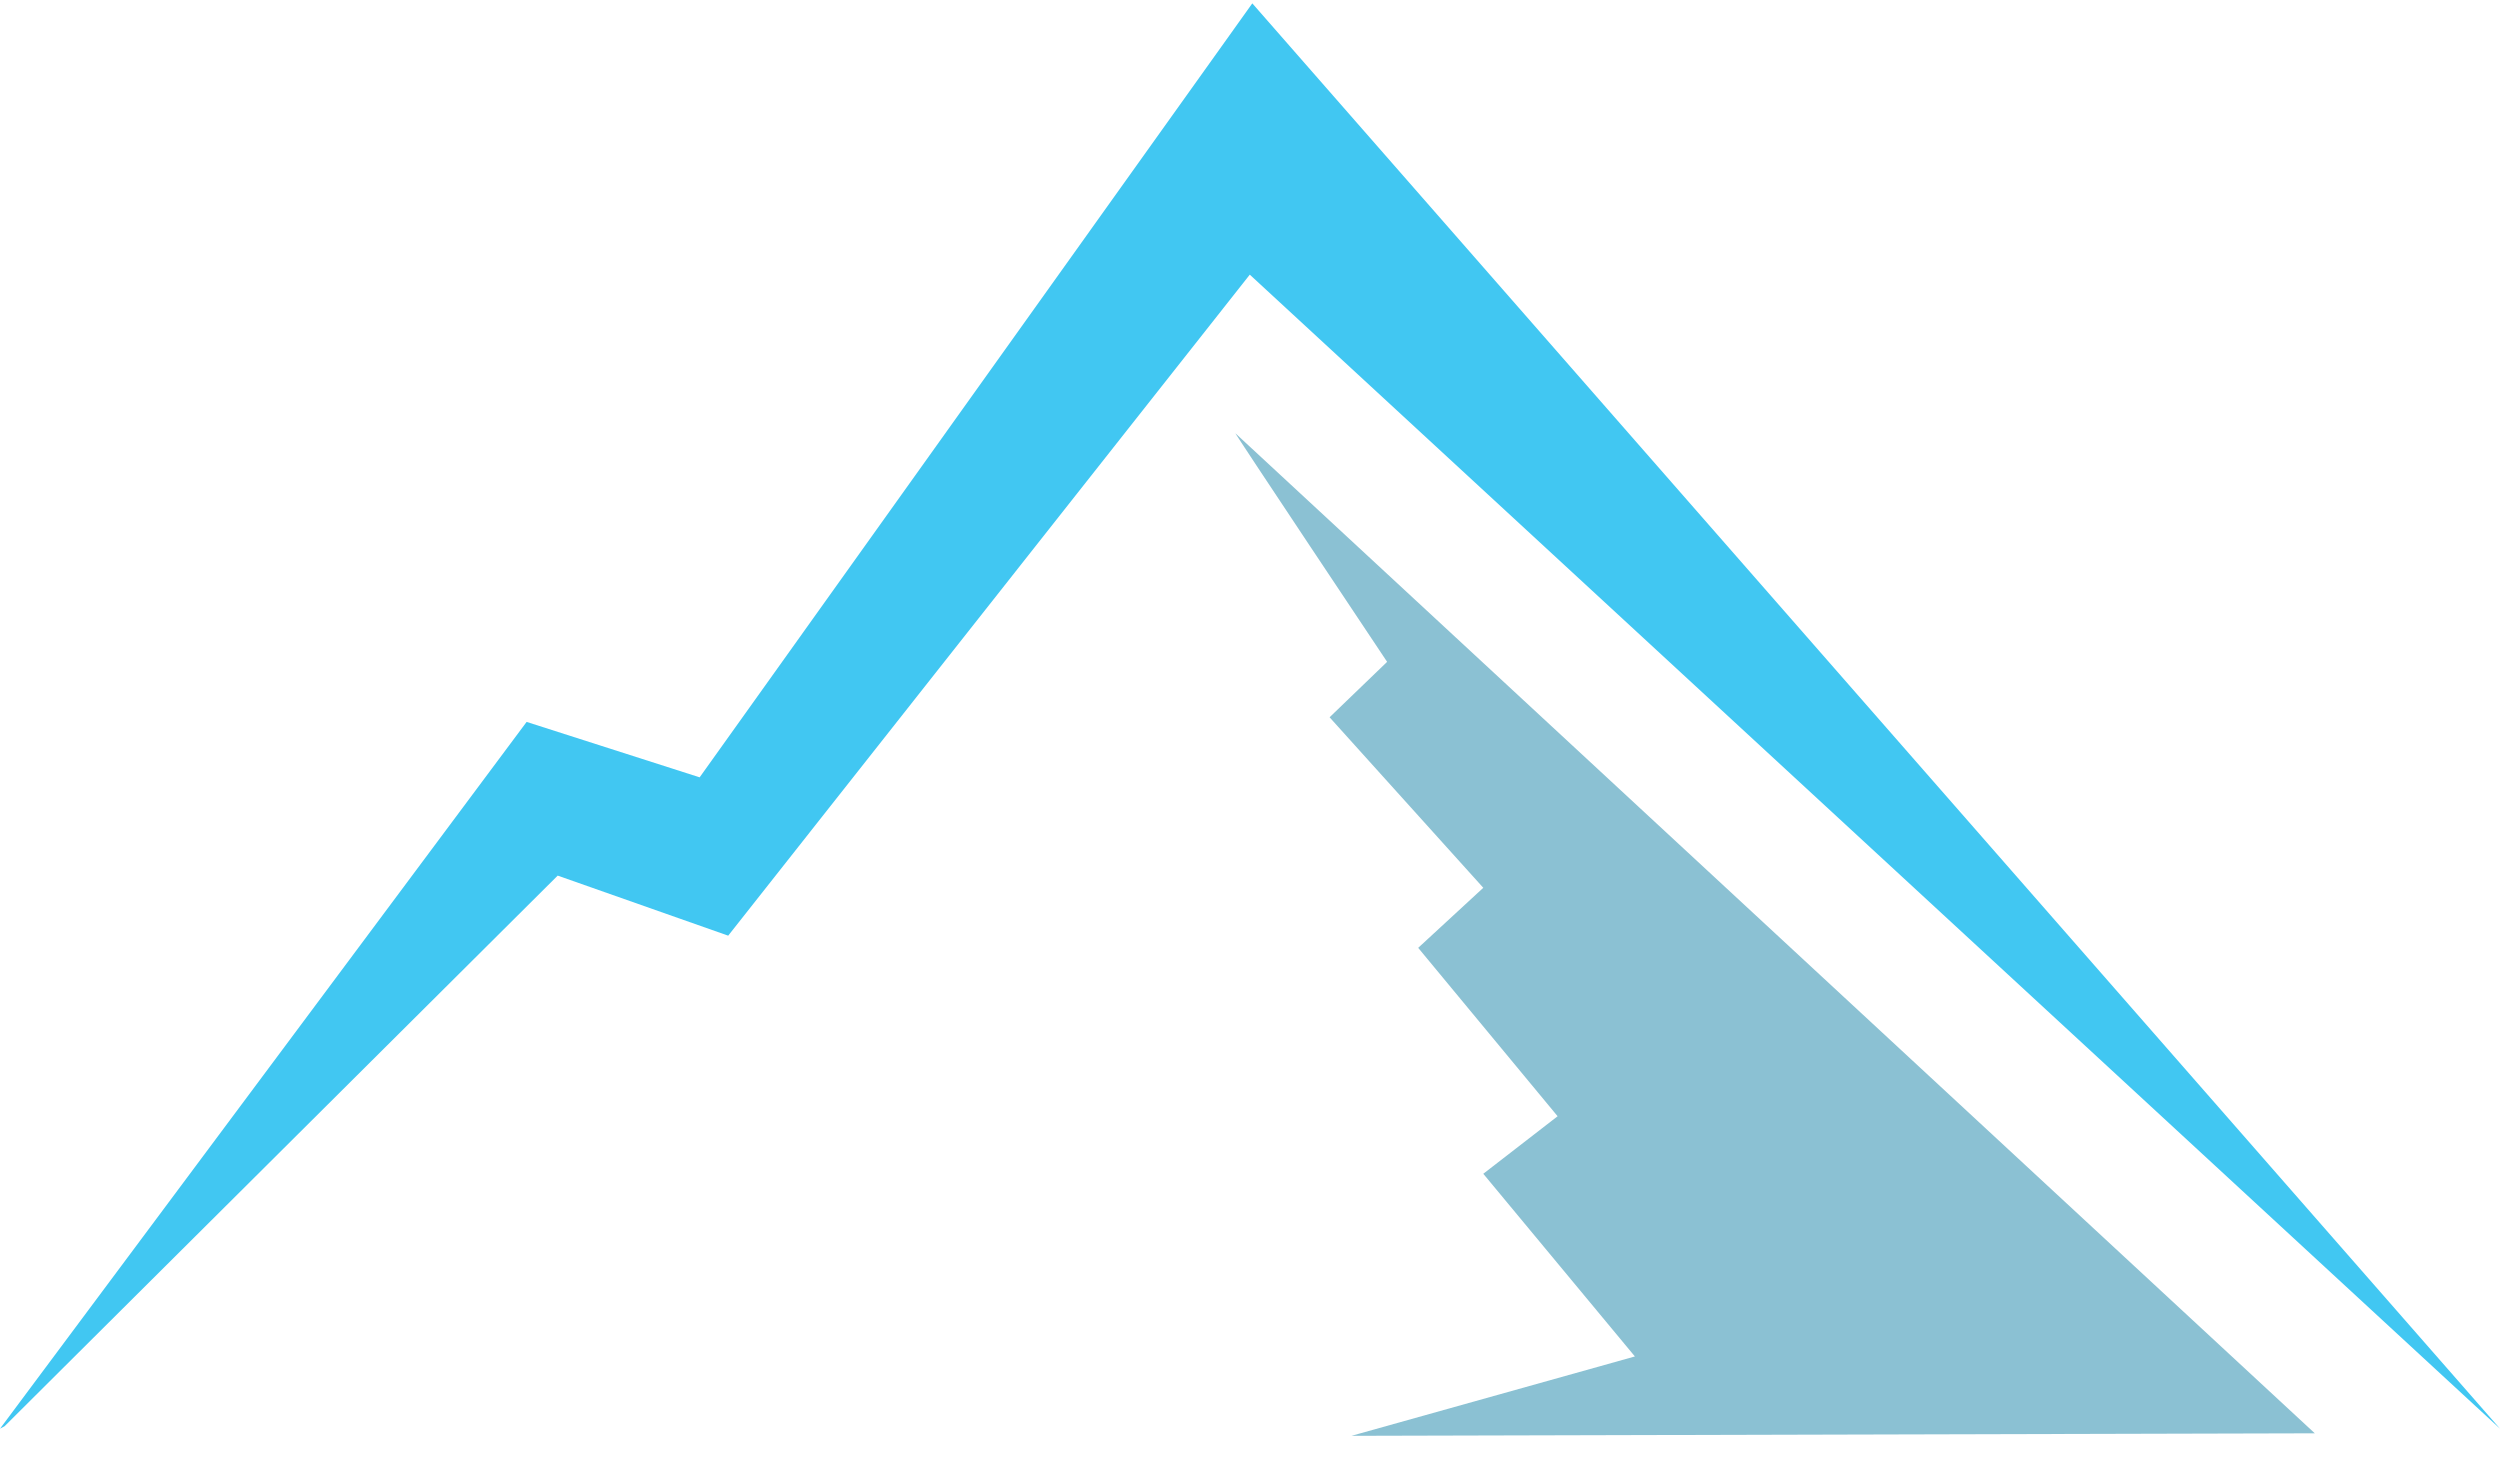
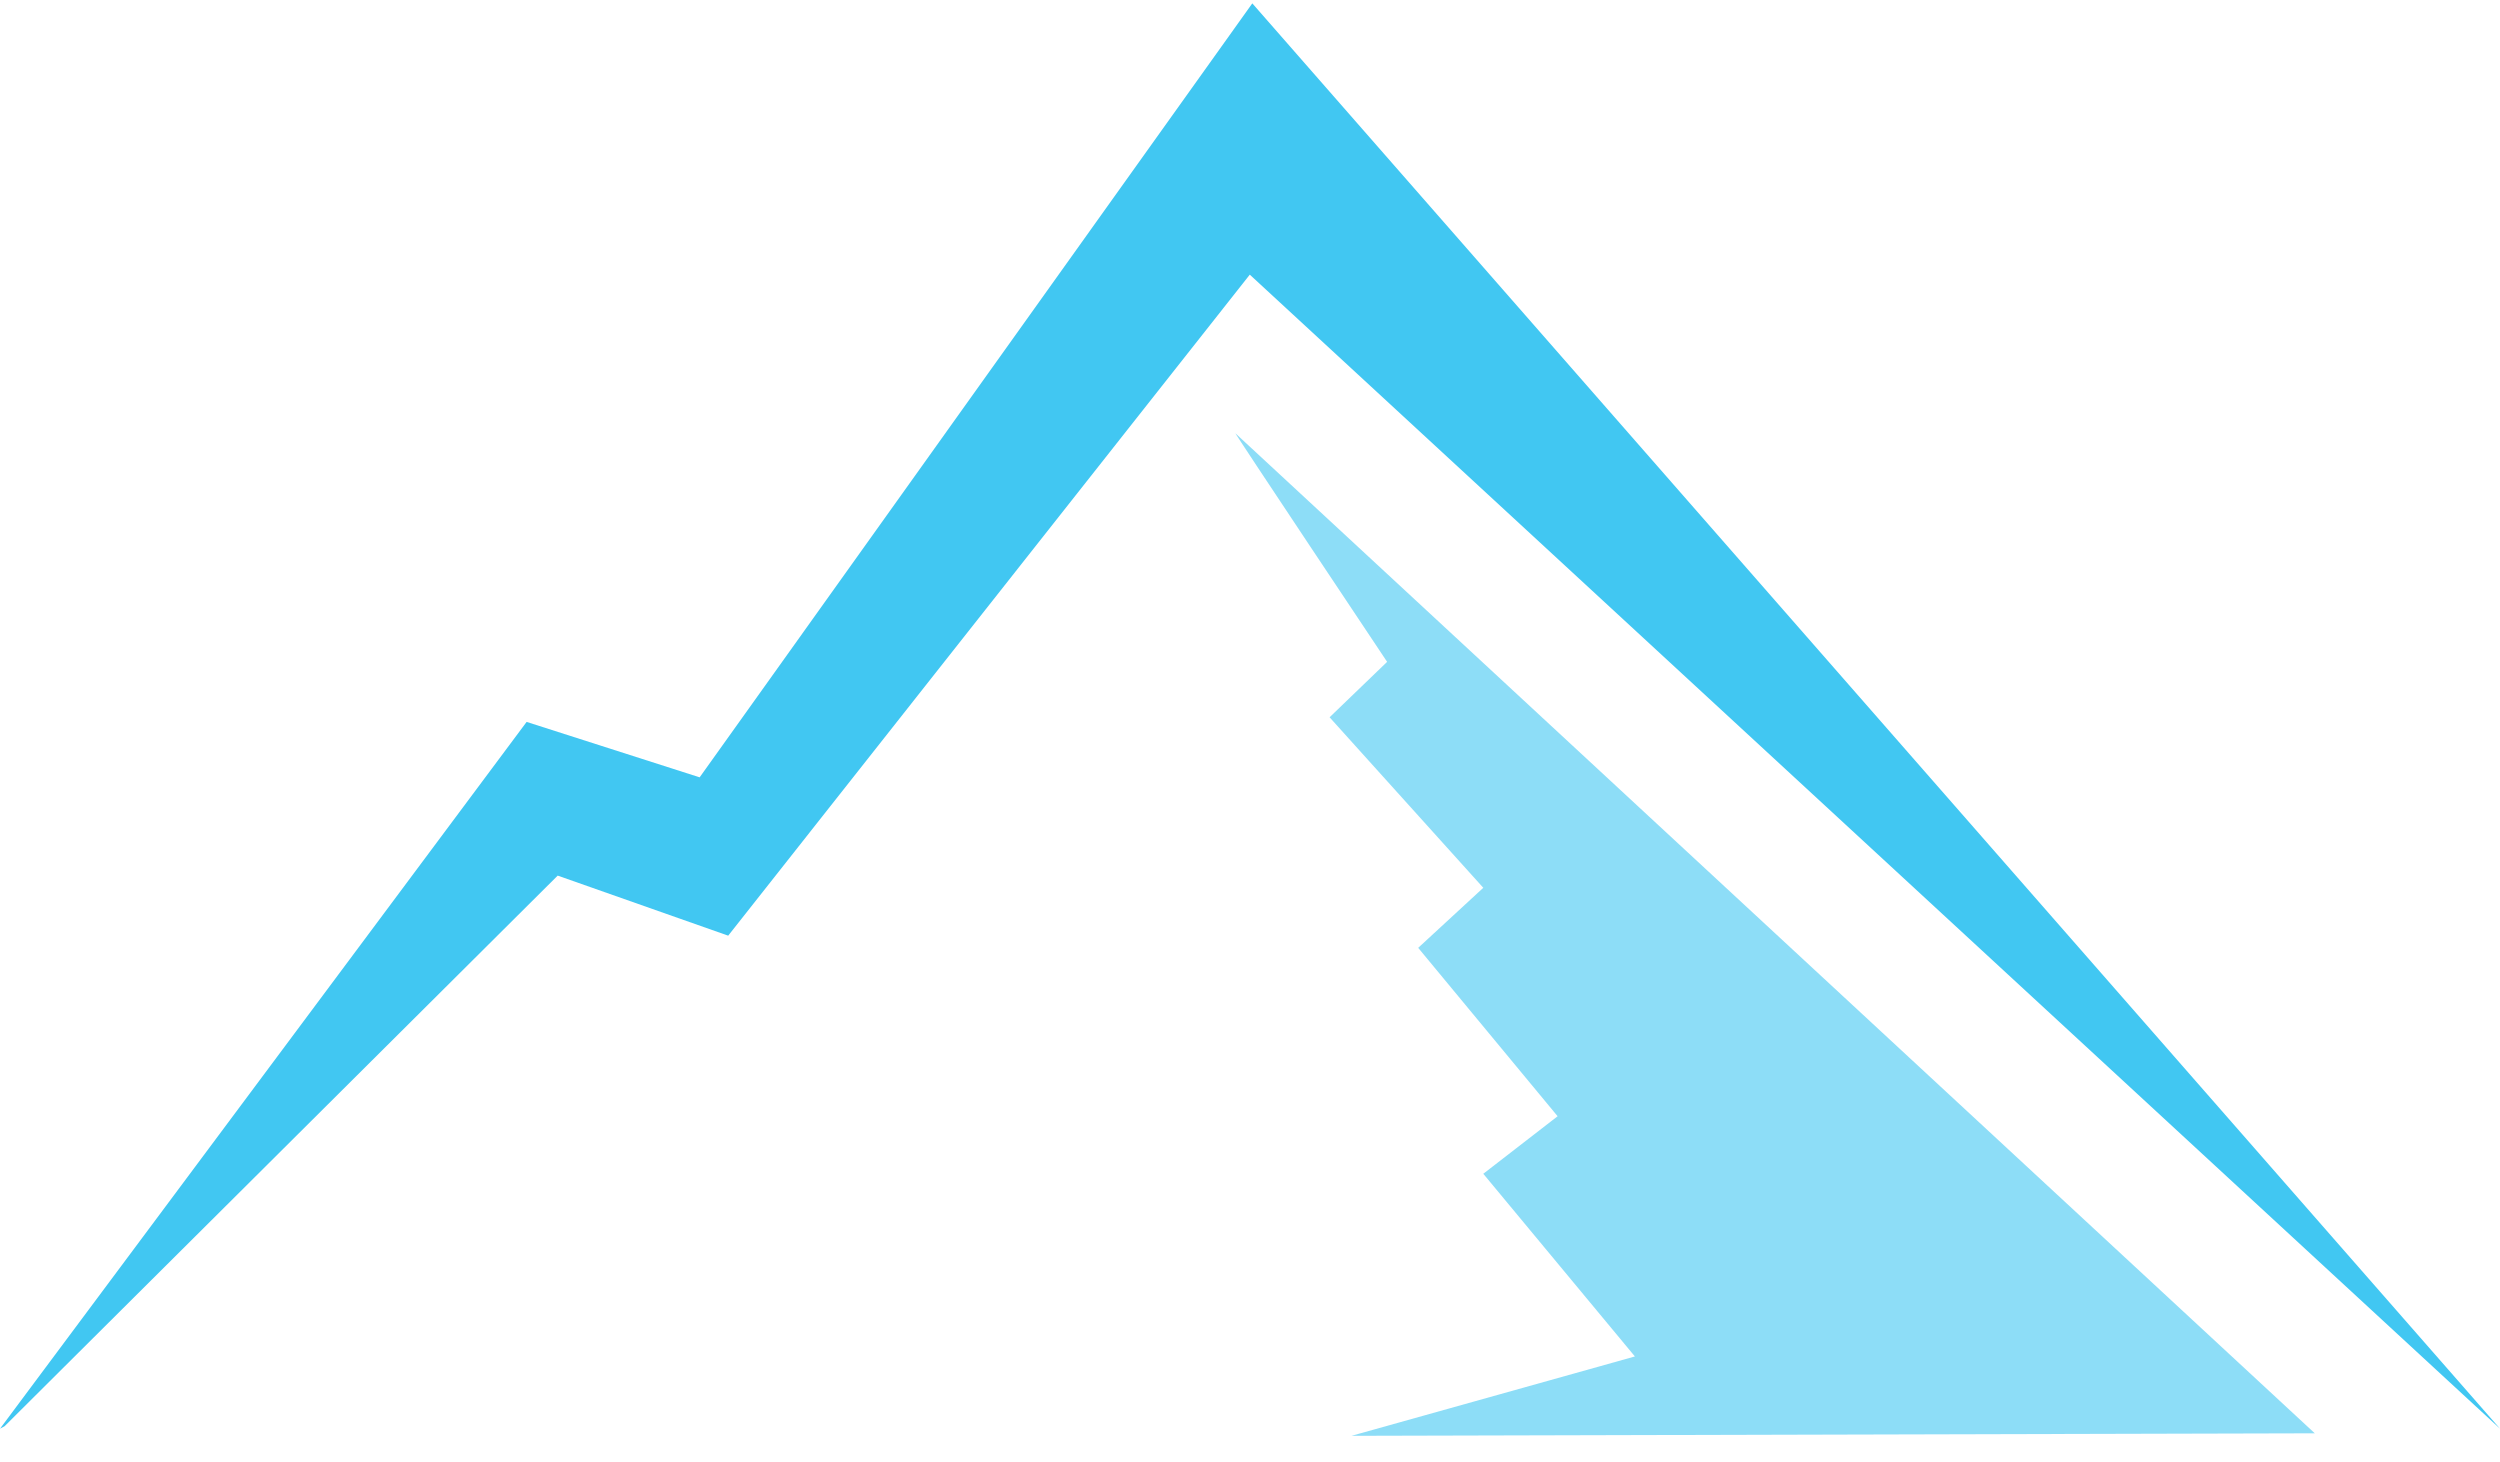
<svg xmlns="http://www.w3.org/2000/svg" viewBox="0 249.9 595.3 348">
  <path fill="#41C7F2" d="M297.6 315.3L173.4 472.7l-40.6-14.3L1.1 589.5l-1.1.6 125.4-168.3 41.2 13.2 131.6-184.3 297.1 339.4" />
-   <path opacity=".6" fill="#3D98B5" d="M551.2 591.2l-257-238.1c-.6-.6 36.1 54.4 36.1 54.4l-13.7 13.2 36.6 40.6-15.5 14.3 33.2 40.1-17.7 13.7 36.1 43.5-67.5 18.9 229.4-.6z" />
+   <path opacity=".6" fill="#41C7F2" d="M551.2 591.2l-257-238.1c-.6-.6 36.1 54.4 36.1 54.4l-13.7 13.2 36.6 40.6-15.5 14.3 33.2 40.1-17.7 13.7 36.1 43.5-67.5 18.9 229.4-.6z" />
  <path fill-rule="evenodd" clip-rule="evenodd" fill="#41C7F2" d="M52 11.3L30.3 38.8l-7.1-2.5-23 22.9-.2.1 21.9-29.4 7.2 2.3L52.1 0 104 59.3" />
  <path fill-rule="evenodd" clip-rule="evenodd" fill="#3D98B5" d="M96.3 59.5L51.4 17.9c-.1-.1 6.3 9.5 6.3 9.5l-2.4 2.3 6.4 7.1-2.7 2.5 5.8 7-3.1 2.4 6.3 7.6-11.8 3.3 40.1-.1z" />
</svg>
